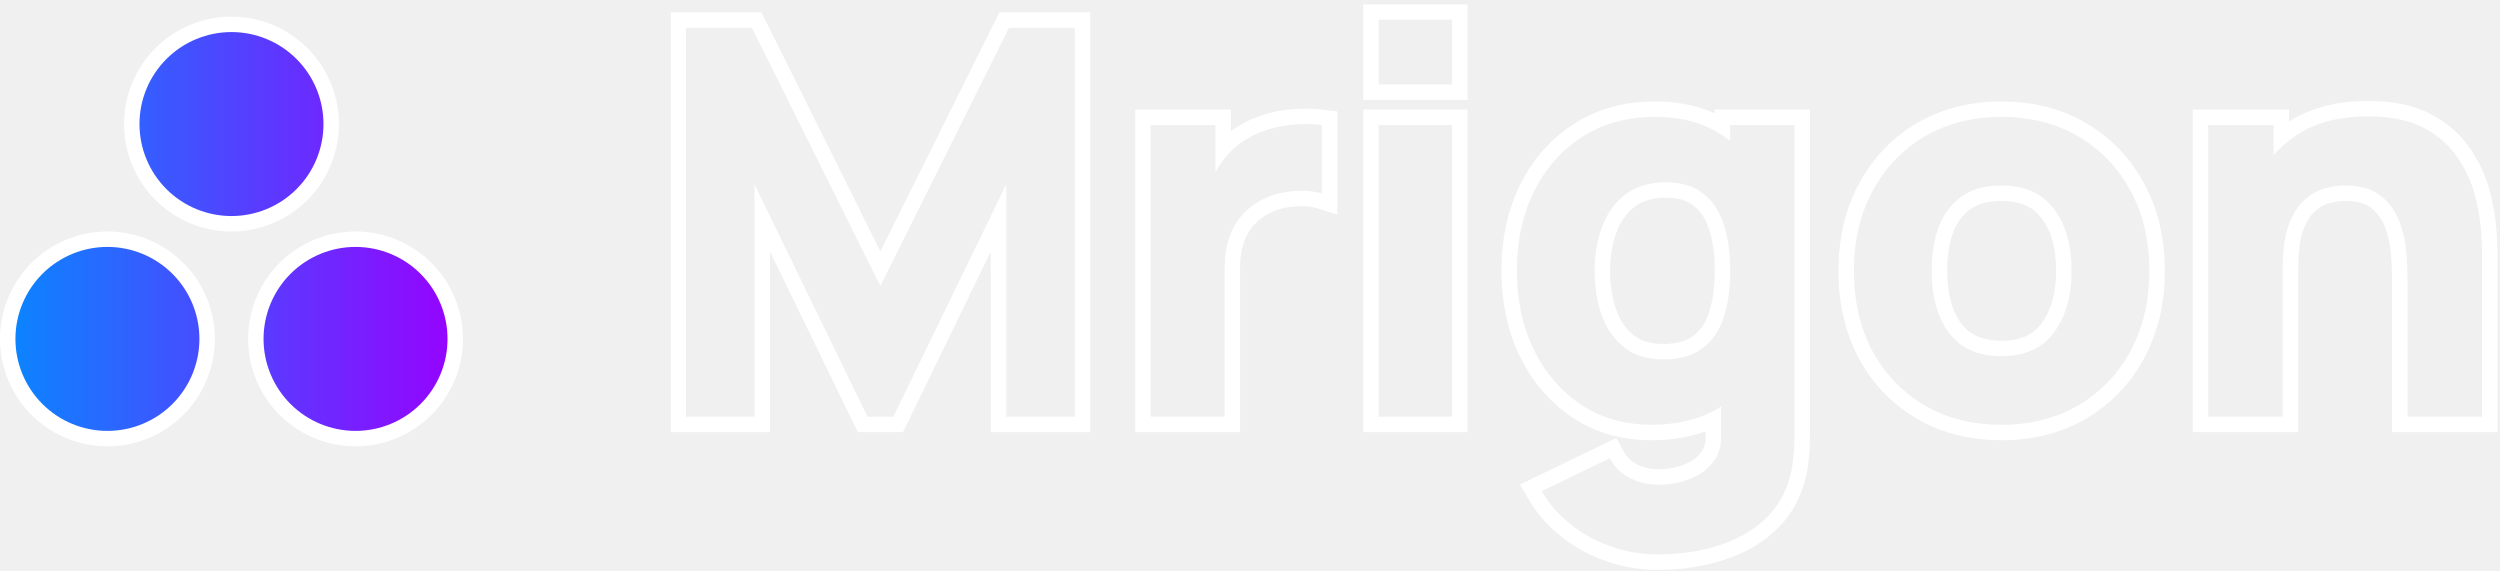
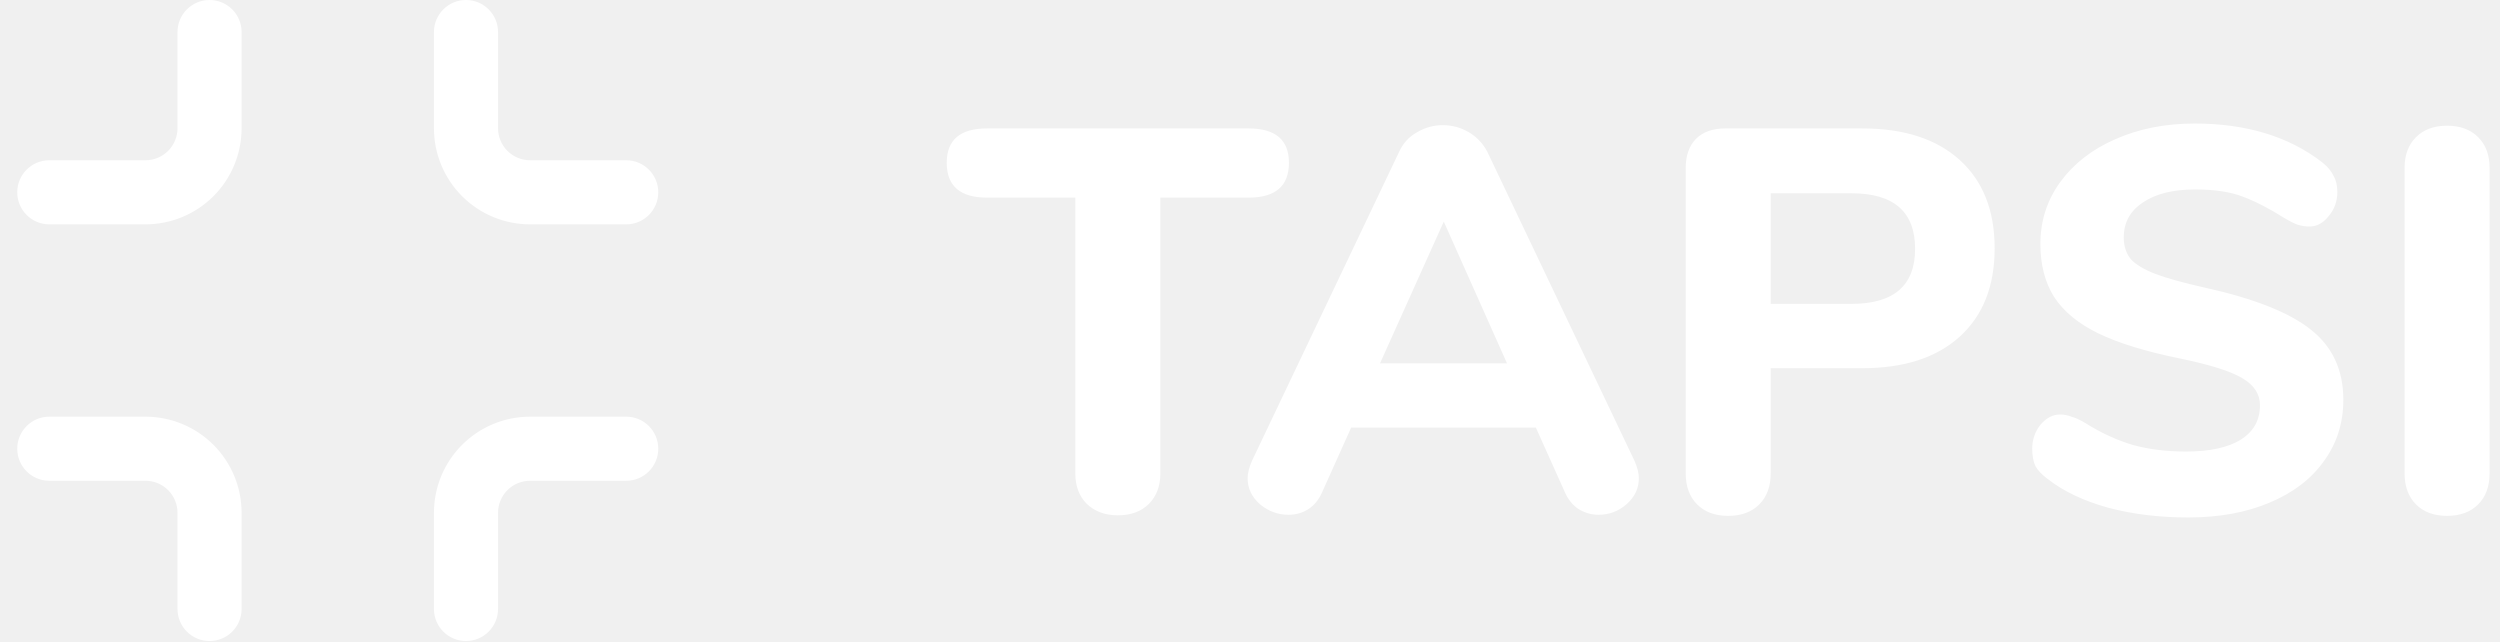
- <svg xmlns="http://www.w3.org/2000/svg" width="162" height="37" viewBox="0 0 162 37" fill="none">
-   <mask id="path-1-outside-1_301_329" maskUnits="userSpaceOnUse" x="43.45" y="0.275" width="119" height="37" fill="black">
-     <rect fill="white" x="43.45" y="0.275" width="119" height="37" />
-     <path d="M44.45 27V1.8H48.72L57.05 18.53L65.38 1.8H69.65V27H65.205V11.95L57.89 27H56.21L48.895 11.95V27H44.45ZM74.562 27V8.1H78.763V12.72L78.308 12.125C78.552 11.472 78.879 10.877 79.287 10.34C79.696 9.803 80.198 9.36 80.793 9.01C81.248 8.73 81.743 8.514 82.28 8.363C82.817 8.199 83.371 8.1 83.942 8.065C84.514 8.018 85.086 8.03 85.657 8.1V12.545C85.132 12.382 84.52 12.329 83.82 12.387C83.132 12.434 82.507 12.592 81.948 12.86C81.388 13.117 80.915 13.461 80.53 13.893C80.145 14.312 79.853 14.814 79.655 15.398C79.457 15.969 79.358 16.617 79.358 17.34V27H74.562ZM89.336 5.475V1.275H94.096V5.475H89.336ZM89.336 27V8.1H94.096V27H89.336ZM107.428 35.925C106.354 35.925 105.334 35.75 104.365 35.4C103.397 35.062 102.528 34.583 101.758 33.965C100.999 33.358 100.381 32.647 99.903 31.83L104.313 29.695C104.616 30.255 105.048 30.681 105.608 30.973C106.179 31.264 106.798 31.41 107.463 31.41C108.174 31.41 108.845 31.288 109.475 31.043C110.105 30.809 110.607 30.453 110.98 29.975C111.365 29.508 111.546 28.925 111.523 28.225V22.73H112.118V8.1H116.283V28.295C116.283 28.762 116.259 29.199 116.213 29.608C116.178 30.027 116.108 30.442 116.003 30.85C115.699 32.005 115.134 32.956 114.305 33.703C113.489 34.449 112.485 35.003 111.295 35.365C110.105 35.738 108.816 35.925 107.428 35.925ZM107.008 27.525C105.269 27.525 103.747 27.087 102.44 26.212C101.134 25.337 100.113 24.148 99.378 22.642C98.654 21.137 98.293 19.44 98.293 17.55C98.293 15.625 98.66 13.916 99.395 12.422C100.142 10.918 101.186 9.733 102.528 8.87C103.869 8.007 105.444 7.575 107.253 7.575C109.049 7.575 110.56 8.013 111.785 8.888C113.01 9.763 113.938 10.953 114.568 12.457C115.198 13.963 115.513 15.66 115.513 17.55C115.513 19.44 115.192 21.137 114.55 22.642C113.92 24.148 112.975 25.337 111.715 26.212C110.455 27.087 108.886 27.525 107.008 27.525ZM107.778 23.29C108.839 23.29 109.685 23.051 110.315 22.573C110.957 22.094 111.418 21.423 111.698 20.56C111.978 19.697 112.118 18.693 112.118 17.55C112.118 16.407 111.978 15.403 111.698 14.54C111.418 13.677 110.969 13.006 110.35 12.527C109.744 12.049 108.944 11.81 107.953 11.81C106.891 11.81 106.016 12.072 105.328 12.598C104.651 13.111 104.149 13.805 103.823 14.68C103.496 15.543 103.333 16.5 103.333 17.55C103.333 18.612 103.49 19.58 103.805 20.455C104.12 21.318 104.604 22.007 105.258 22.52C105.911 23.033 106.751 23.29 107.778 23.29ZM129.689 27.525C127.787 27.525 126.119 27.099 124.684 26.247C123.249 25.396 122.129 24.223 121.324 22.73C120.53 21.225 120.134 19.498 120.134 17.55C120.134 15.578 120.542 13.846 121.359 12.352C122.175 10.848 123.301 9.675 124.736 8.835C126.171 7.995 127.822 7.575 129.689 7.575C131.59 7.575 133.259 8.001 134.694 8.853C136.14 9.704 137.266 10.883 138.071 12.387C138.876 13.881 139.279 15.602 139.279 17.55C139.279 19.51 138.87 21.242 138.054 22.747C137.249 24.241 136.123 25.413 134.676 26.265C133.241 27.105 131.579 27.525 129.689 27.525ZM129.689 23.08C131.217 23.08 132.354 22.567 133.101 21.54C133.859 20.502 134.239 19.172 134.239 17.55C134.239 15.87 133.854 14.528 133.084 13.525C132.325 12.522 131.194 12.02 129.689 12.02C128.65 12.02 127.799 12.253 127.134 12.72C126.469 13.187 125.973 13.834 125.646 14.662C125.331 15.491 125.174 16.453 125.174 17.55C125.174 19.242 125.553 20.589 126.311 21.593C127.081 22.584 128.207 23.08 129.689 23.08ZM156.007 27V18.075C156.007 17.643 155.984 17.095 155.937 16.43C155.89 15.753 155.744 15.077 155.499 14.4C155.254 13.723 154.852 13.158 154.292 12.703C153.744 12.248 152.962 12.02 151.947 12.02C151.539 12.02 151.101 12.084 150.634 12.213C150.168 12.341 149.73 12.592 149.322 12.965C148.914 13.327 148.575 13.863 148.307 14.575C148.05 15.287 147.922 16.232 147.922 17.41L145.192 16.115C145.192 14.622 145.495 13.222 146.102 11.915C146.709 10.608 147.619 9.553 148.832 8.748C150.057 7.943 151.597 7.54 153.452 7.54C154.934 7.54 156.141 7.791 157.074 8.293C158.008 8.794 158.731 9.43 159.244 10.2C159.769 10.97 160.143 11.775 160.364 12.615C160.586 13.443 160.72 14.202 160.767 14.89C160.814 15.578 160.837 16.08 160.837 16.395V27H156.007ZM143.092 27V8.1H147.327V14.365H147.922V27H143.092Z" />
-   </mask>
-   <path d="M44.45 27V1.8H48.72L57.05 18.53L65.38 1.8H69.65V27H65.205V11.95L57.89 27H56.21L48.895 11.95V27H44.45ZM74.562 27V8.1H78.763V12.72L78.308 12.125C78.552 11.472 78.879 10.877 79.287 10.34C79.696 9.803 80.198 9.36 80.793 9.01C81.248 8.73 81.743 8.514 82.28 8.363C82.817 8.199 83.371 8.1 83.942 8.065C84.514 8.018 85.086 8.03 85.657 8.1V12.545C85.132 12.382 84.52 12.329 83.82 12.387C83.132 12.434 82.507 12.592 81.948 12.86C81.388 13.117 80.915 13.461 80.53 13.893C80.145 14.312 79.853 14.814 79.655 15.398C79.457 15.969 79.358 16.617 79.358 17.34V27H74.562ZM89.336 5.475V1.275H94.096V5.475H89.336ZM89.336 27V8.1H94.096V27H89.336ZM107.428 35.925C106.354 35.925 105.334 35.75 104.365 35.4C103.397 35.062 102.528 34.583 101.758 33.965C100.999 33.358 100.381 32.647 99.903 31.83L104.313 29.695C104.616 30.255 105.048 30.681 105.608 30.973C106.179 31.264 106.798 31.41 107.463 31.41C108.174 31.41 108.845 31.288 109.475 31.043C110.105 30.809 110.607 30.453 110.98 29.975C111.365 29.508 111.546 28.925 111.523 28.225V22.73H112.118V8.1H116.283V28.295C116.283 28.762 116.259 29.199 116.213 29.608C116.178 30.027 116.108 30.442 116.003 30.85C115.699 32.005 115.134 32.956 114.305 33.703C113.489 34.449 112.485 35.003 111.295 35.365C110.105 35.738 108.816 35.925 107.428 35.925ZM107.008 27.525C105.269 27.525 103.747 27.087 102.44 26.212C101.134 25.337 100.113 24.148 99.378 22.642C98.654 21.137 98.293 19.44 98.293 17.55C98.293 15.625 98.66 13.916 99.395 12.422C100.142 10.918 101.186 9.733 102.528 8.87C103.869 8.007 105.444 7.575 107.253 7.575C109.049 7.575 110.56 8.013 111.785 8.888C113.01 9.763 113.938 10.953 114.568 12.457C115.198 13.963 115.513 15.66 115.513 17.55C115.513 19.44 115.192 21.137 114.55 22.642C113.92 24.148 112.975 25.337 111.715 26.212C110.455 27.087 108.886 27.525 107.008 27.525ZM107.778 23.29C108.839 23.29 109.685 23.051 110.315 22.573C110.957 22.094 111.418 21.423 111.698 20.56C111.978 19.697 112.118 18.693 112.118 17.55C112.118 16.407 111.978 15.403 111.698 14.54C111.418 13.677 110.969 13.006 110.35 12.527C109.744 12.049 108.944 11.81 107.953 11.81C106.891 11.81 106.016 12.072 105.328 12.598C104.651 13.111 104.149 13.805 103.823 14.68C103.496 15.543 103.333 16.5 103.333 17.55C103.333 18.612 103.49 19.58 103.805 20.455C104.12 21.318 104.604 22.007 105.258 22.52C105.911 23.033 106.751 23.29 107.778 23.29ZM129.689 27.525C127.787 27.525 126.119 27.099 124.684 26.247C123.249 25.396 122.129 24.223 121.324 22.73C120.53 21.225 120.134 19.498 120.134 17.55C120.134 15.578 120.542 13.846 121.359 12.352C122.175 10.848 123.301 9.675 124.736 8.835C126.171 7.995 127.822 7.575 129.689 7.575C131.59 7.575 133.259 8.001 134.694 8.853C136.14 9.704 137.266 10.883 138.071 12.387C138.876 13.881 139.279 15.602 139.279 17.55C139.279 19.51 138.87 21.242 138.054 22.747C137.249 24.241 136.123 25.413 134.676 26.265C133.241 27.105 131.579 27.525 129.689 27.525ZM129.689 23.08C131.217 23.08 132.354 22.567 133.101 21.54C133.859 20.502 134.239 19.172 134.239 17.55C134.239 15.87 133.854 14.528 133.084 13.525C132.325 12.522 131.194 12.02 129.689 12.02C128.65 12.02 127.799 12.253 127.134 12.72C126.469 13.187 125.973 13.834 125.646 14.662C125.331 15.491 125.174 16.453 125.174 17.55C125.174 19.242 125.553 20.589 126.311 21.593C127.081 22.584 128.207 23.08 129.689 23.08ZM156.007 27V18.075C156.007 17.643 155.984 17.095 155.937 16.43C155.89 15.753 155.744 15.077 155.499 14.4C155.254 13.723 154.852 13.158 154.292 12.703C153.744 12.248 152.962 12.02 151.947 12.02C151.539 12.02 151.101 12.084 150.634 12.213C150.168 12.341 149.73 12.592 149.322 12.965C148.914 13.327 148.575 13.863 148.307 14.575C148.05 15.287 147.922 16.232 147.922 17.41L145.192 16.115C145.192 14.622 145.495 13.222 146.102 11.915C146.709 10.608 147.619 9.553 148.832 8.748C150.057 7.943 151.597 7.54 153.452 7.54C154.934 7.54 156.141 7.791 157.074 8.293C158.008 8.794 158.731 9.43 159.244 10.2C159.769 10.97 160.143 11.775 160.364 12.615C160.586 13.443 160.72 14.202 160.767 14.89C160.814 15.578 160.837 16.08 160.837 16.395V27H156.007ZM143.092 27V8.1H147.327V14.365H147.922V27H143.092Z" stroke="white" stroke-width="2" mask="url(#path-1-outside-1_301_329)" />
-   <path d="M13.422 21.961C13.422 23.675 12.742 25.318 11.53 26.53C10.318 27.742 8.675 28.422 6.961 28.422C5.248 28.422 3.604 27.742 2.392 26.53C1.181 25.318 0.5 23.675 0.5 21.961C0.5 20.248 1.181 18.604 2.392 17.392C3.604 16.181 5.248 15.5 6.961 15.5C8.675 15.5 10.318 16.181 11.53 17.392C12.742 18.604 13.422 20.248 13.422 21.961ZM21.461 8.039C21.461 9.752 20.78 11.396 19.569 12.608C18.357 13.819 16.714 14.5 15 14.5C13.286 14.5 11.643 13.819 10.431 12.608C9.219 11.396 8.539 9.752 8.539 8.039C8.539 6.325 9.219 4.682 10.431 3.47C11.643 2.258 13.286 1.578 15 1.578C16.714 1.578 18.357 2.258 19.569 3.47C20.78 4.682 21.461 6.325 21.461 8.039ZM29.5 21.961C29.5 23.675 28.819 25.318 27.608 26.53C26.396 27.742 24.752 28.422 23.039 28.422C21.325 28.422 19.682 27.742 18.47 26.53C17.258 25.318 16.578 23.675 16.578 21.961C16.578 20.248 17.258 18.604 18.47 17.392C19.682 16.181 21.325 15.5 23.039 15.5C24.752 15.5 26.396 16.181 27.608 17.392C28.819 18.604 29.5 20.248 29.5 21.961Z" fill="white" />
-   <path d="M13.422 21.961C13.422 23.675 12.742 25.318 11.53 26.53C10.318 27.742 8.675 28.422 6.961 28.422C5.248 28.422 3.604 27.742 2.392 26.53C1.181 25.318 0.5 23.675 0.5 21.961C0.5 20.248 1.181 18.604 2.392 17.392C3.604 16.181 5.248 15.5 6.961 15.5C8.675 15.5 10.318 16.181 11.53 17.392C12.742 18.604 13.422 20.248 13.422 21.961ZM21.461 8.039C21.461 9.752 20.78 11.396 19.569 12.608C18.357 13.819 16.714 14.5 15 14.5C13.286 14.5 11.643 13.819 10.431 12.608C9.219 11.396 8.539 9.752 8.539 8.039C8.539 6.325 9.219 4.682 10.431 3.47C11.643 2.258 13.286 1.578 15 1.578C16.714 1.578 18.357 2.258 19.569 3.47C20.78 4.682 21.461 6.325 21.461 8.039ZM29.5 21.961C29.5 23.675 28.819 25.318 27.608 26.53C26.396 27.742 24.752 28.422 23.039 28.422C21.325 28.422 19.682 27.742 18.47 26.53C17.258 25.318 16.578 23.675 16.578 21.961C16.578 20.248 17.258 18.604 18.47 17.392C19.682 16.181 21.325 15.5 23.039 15.5C24.752 15.5 26.396 16.181 27.608 17.392C28.819 18.604 29.5 20.248 29.5 21.961Z" fill="url(#paint0_linear_301_329)" />
-   <path d="M13.422 21.961C13.422 23.675 12.742 25.318 11.53 26.53C10.318 27.742 8.675 28.422 6.961 28.422C5.248 28.422 3.604 27.742 2.392 26.53C1.181 25.318 0.5 23.675 0.5 21.961C0.5 20.248 1.181 18.604 2.392 17.392C3.604 16.181 5.248 15.5 6.961 15.5C8.675 15.5 10.318 16.181 11.53 17.392C12.742 18.604 13.422 20.248 13.422 21.961ZM21.461 8.039C21.461 9.752 20.78 11.396 19.569 12.608C18.357 13.819 16.714 14.5 15 14.5C13.286 14.5 11.643 13.819 10.431 12.608C9.219 11.396 8.539 9.752 8.539 8.039C8.539 6.325 9.219 4.682 10.431 3.47C11.643 2.258 13.286 1.578 15 1.578C16.714 1.578 18.357 2.258 19.569 3.47C20.78 4.682 21.461 6.325 21.461 8.039ZM29.5 21.961C29.5 23.675 28.819 25.318 27.608 26.53C26.396 27.742 24.752 28.422 23.039 28.422C21.325 28.422 19.682 27.742 18.47 26.53C17.258 25.318 16.578 23.675 16.578 21.961C16.578 20.248 17.258 18.604 18.47 17.392C19.682 16.181 21.325 15.5 23.039 15.5C24.752 15.5 26.396 16.181 27.608 17.392C28.819 18.604 29.5 20.248 29.5 21.961Z" stroke="white" />
-   <defs>
-     <linearGradient id="paint0_linear_301_329" x1="0" y1="1.078" x2="30" y2="1.078" gradientUnits="userSpaceOnUse">
-       <stop stop-color="#0788FF" />
-       <stop offset="1" stop-color="#9900FF" />
-     </linearGradient>
-   </defs>
+ <svg xmlns="http://www.w3.org/2000/svg" width="78" height="20" viewBox="0 0 78 20" fill="none">
+   <path fill-rule="evenodd" clip-rule="evenodd" d="M7.538 1C7.538 0.448 7.091 0 6.538 0C5.986 0 5.538 0.448 5.538 1V4C5.538 4.265 5.433 4.52 5.246 4.707C5.058 4.895 4.804 5 4.538 5H1.538C0.986 5 0.538 5.448 0.538 6C0.538 6.552 0.986 7 1.538 7H4.538C5.334 7 6.097 6.684 6.66 6.121C7.222 5.559 7.538 4.796 7.538 4V1ZM15.539 1C15.539 0.448 15.091 0 14.539 0C13.986 0 13.539 0.448 13.539 1V4C13.539 4.796 13.854 5.559 14.417 6.121C14.98 6.684 15.743 7 16.538 7H19.538C20.091 7 20.538 6.552 20.538 6C20.538 5.448 20.091 5 19.538 5H16.538C16.273 5 16.019 4.895 15.831 4.707C15.644 4.52 15.539 4.265 15.539 4V1ZM1.538 13C0.986 13 0.538 13.448 0.538 14C0.538 14.552 0.986 15 1.538 15H4.538C4.804 15 5.058 15.105 5.246 15.293C5.433 15.48 5.538 15.735 5.538 16V19C5.538 19.552 5.986 20 6.538 20C7.091 20 7.538 19.552 7.538 19V16C7.538 15.204 7.222 14.441 6.66 13.879C6.097 13.316 5.334 13 4.538 13H1.538ZM15.831 15.293C16.019 15.105 16.273 15 16.538 15H19.538C20.091 15 20.538 14.552 20.538 14C20.538 13.448 20.091 13 19.538 13H16.538C15.743 13 14.98 13.316 14.417 13.879C13.854 14.441 13.539 15.204 13.539 16V19C13.539 19.552 13.986 20 14.539 20C15.091 20 15.539 19.552 15.539 19V16C15.539 15.735 15.644 15.48 15.831 15.293ZM68.267 16.145C67.372 16.145 66.539 16.044 65.768 15.839C64.998 15.624 64.369 15.324 63.881 14.938C63.711 14.814 63.587 14.684 63.507 14.547C63.439 14.4 63.405 14.219 63.405 14.004C63.405 13.72 63.49 13.471 63.66 13.255C63.842 13.04 64.046 12.932 64.272 12.932C64.397 12.932 64.516 12.955 64.629 13.001C64.754 13.034 64.901 13.102 65.071 13.204C65.559 13.511 66.052 13.737 66.55 13.884C67.049 14.021 67.599 14.088 68.199 14.088C68.947 14.088 69.52 13.964 69.916 13.714C70.313 13.465 70.511 13.108 70.511 12.643C70.511 12.292 70.324 12.009 69.95 11.793C69.588 11.578 68.936 11.374 67.995 11.181C66.941 10.966 66.097 10.706 65.462 10.399C64.839 10.094 64.38 9.714 64.085 9.26C63.802 8.807 63.66 8.257 63.66 7.611C63.66 6.897 63.864 6.257 64.272 5.69C64.692 5.112 65.264 4.665 65.989 4.347C66.726 4.019 67.553 3.854 68.471 3.854C70.081 3.854 71.407 4.257 72.449 5.061C72.619 5.197 72.738 5.339 72.806 5.486C72.886 5.622 72.925 5.792 72.925 5.996C72.925 6.28 72.835 6.529 72.653 6.744C72.483 6.96 72.285 7.067 72.058 7.067C71.934 7.067 71.815 7.05 71.701 7.016C71.599 6.982 71.452 6.909 71.259 6.795C70.795 6.501 70.364 6.28 69.967 6.132C69.582 5.985 69.089 5.911 68.488 5.911C67.797 5.911 67.253 6.047 66.856 6.319C66.46 6.58 66.261 6.943 66.261 7.407C66.261 7.679 66.335 7.906 66.482 8.087C66.641 8.257 66.896 8.41 67.247 8.546C67.61 8.682 68.12 8.824 68.777 8.971C70.319 9.311 71.424 9.748 72.092 10.28C72.772 10.813 73.112 11.544 73.112 12.473C73.112 13.199 72.908 13.839 72.5 14.395C72.104 14.95 71.537 15.38 70.8 15.687C70.075 15.992 69.231 16.145 68.267 16.145ZM50.996 14.377C51.087 14.582 51.132 14.763 51.132 14.921C51.132 15.239 51.002 15.511 50.741 15.738C50.492 15.953 50.203 16.061 49.874 16.061C49.659 16.061 49.455 16.004 49.262 15.89C49.07 15.766 48.922 15.585 48.82 15.347L47.919 13.341H42.156L41.255 15.347C41.153 15.585 41.006 15.766 40.813 15.89C40.632 16.004 40.428 16.061 40.201 16.061C39.873 16.061 39.578 15.953 39.317 15.738C39.057 15.511 38.926 15.239 38.926 14.921C38.926 14.763 38.972 14.582 39.062 14.377L43.652 4.738C43.777 4.466 43.964 4.262 44.213 4.126C44.463 3.979 44.729 3.905 45.012 3.905C45.307 3.905 45.579 3.979 45.828 4.126C46.078 4.274 46.27 4.478 46.406 4.738L50.996 14.377ZM43.057 11.335H47.018L45.046 6.914L43.057 11.335ZM34.877 16.078C34.48 16.078 34.157 15.959 33.907 15.72C33.669 15.482 33.55 15.165 33.55 14.768V6.166H30.797C29.958 6.166 29.538 5.804 29.538 5.078C29.538 4.364 29.958 4.007 30.797 4.007H38.956C39.795 4.007 40.215 4.364 40.215 5.078C40.215 5.804 39.795 6.166 38.956 6.166H36.203V14.768C36.203 15.165 36.084 15.482 35.846 15.72C35.608 15.959 35.285 16.078 34.877 16.078ZM52.951 15.738C53.189 15.976 53.512 16.095 53.92 16.095C54.328 16.095 54.651 15.976 54.889 15.738C55.127 15.499 55.246 15.177 55.246 14.768V11.488H58.102C59.405 11.488 60.42 11.159 61.145 10.502C61.87 9.844 62.233 8.926 62.233 7.747C62.233 6.569 61.87 5.651 61.145 4.993C60.42 4.336 59.405 4.007 58.102 4.007H53.835C53.438 4.007 53.132 4.115 52.917 4.33C52.702 4.546 52.594 4.852 52.594 5.248V14.768C52.594 15.177 52.713 15.499 52.951 15.738ZM59.751 7.764C59.751 8.909 59.088 9.481 57.762 9.481H55.246V6.03H57.762C59.088 6.03 59.751 6.608 59.751 7.764ZM75.38 15.738C75.618 15.976 75.941 16.095 76.349 16.095C76.757 16.095 77.08 15.976 77.318 15.738C77.556 15.499 77.675 15.177 77.675 14.768V5.231C77.675 4.835 77.556 4.517 77.318 4.279C77.08 4.041 76.757 3.922 76.349 3.922C75.941 3.922 75.618 4.041 75.38 4.279C75.142 4.517 75.023 4.835 75.023 5.231V14.768C75.023 15.177 75.142 15.499 75.38 15.738Z" fill="#fff" />
</svg>
